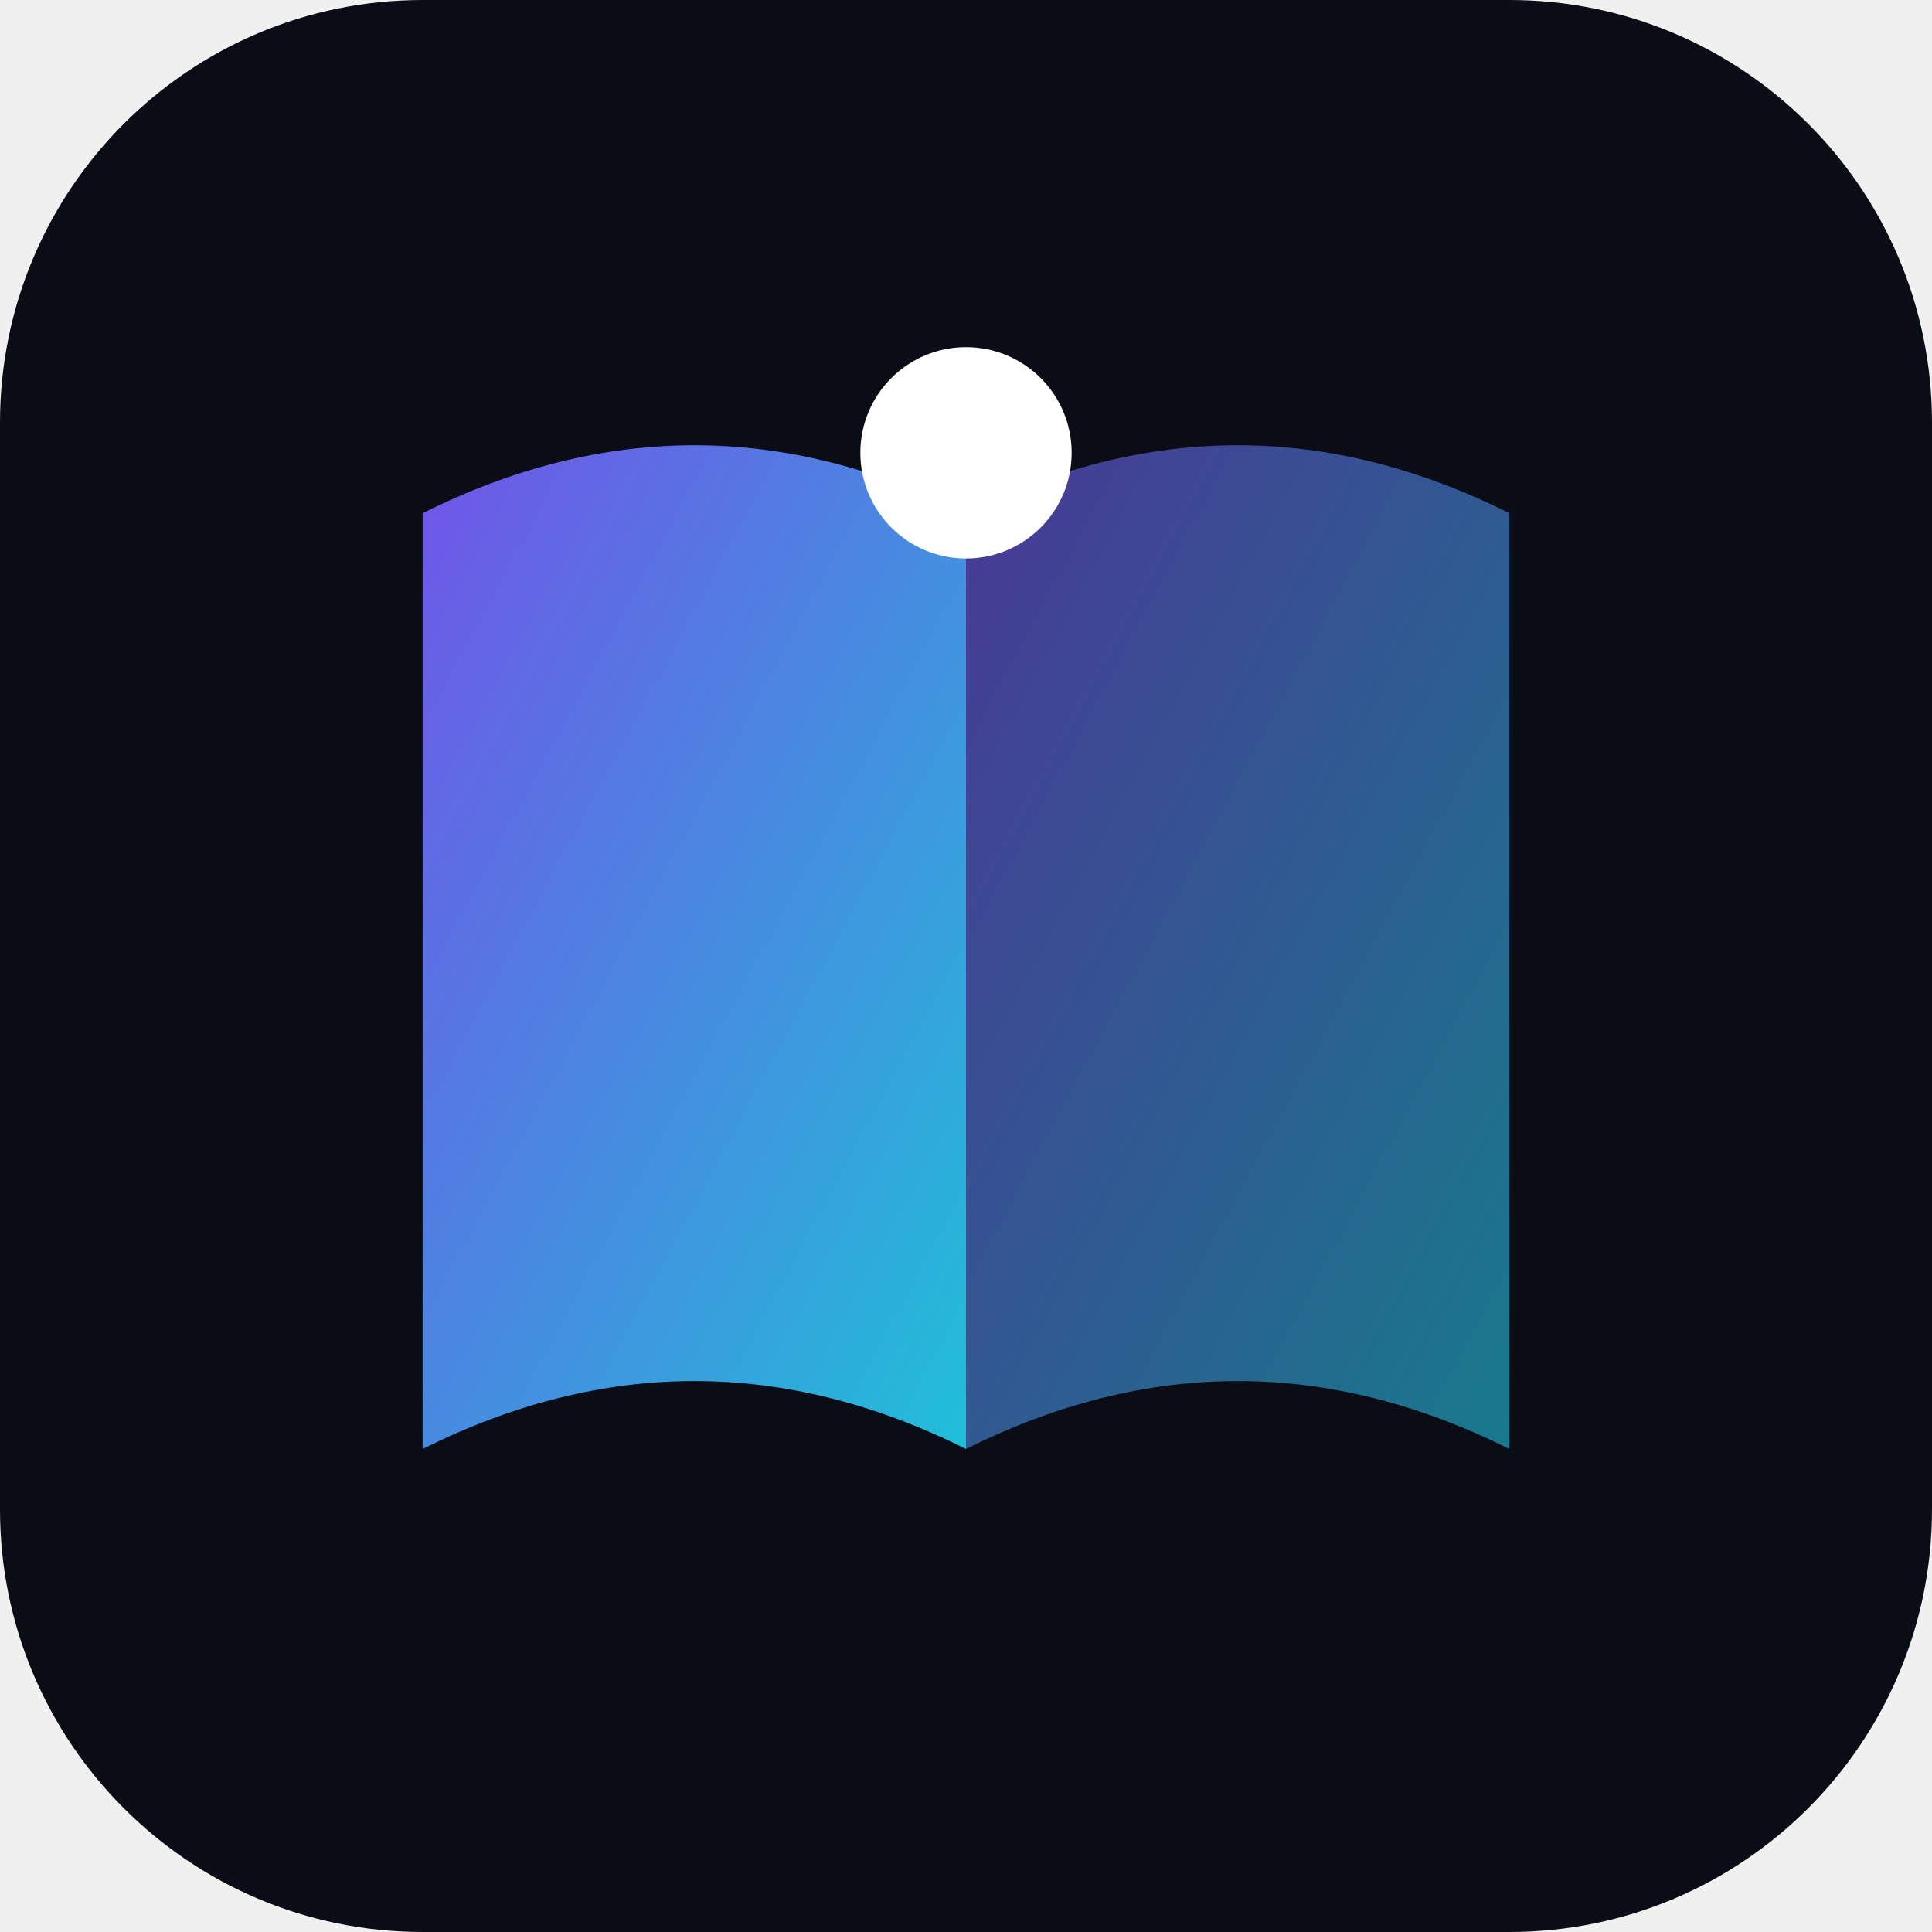
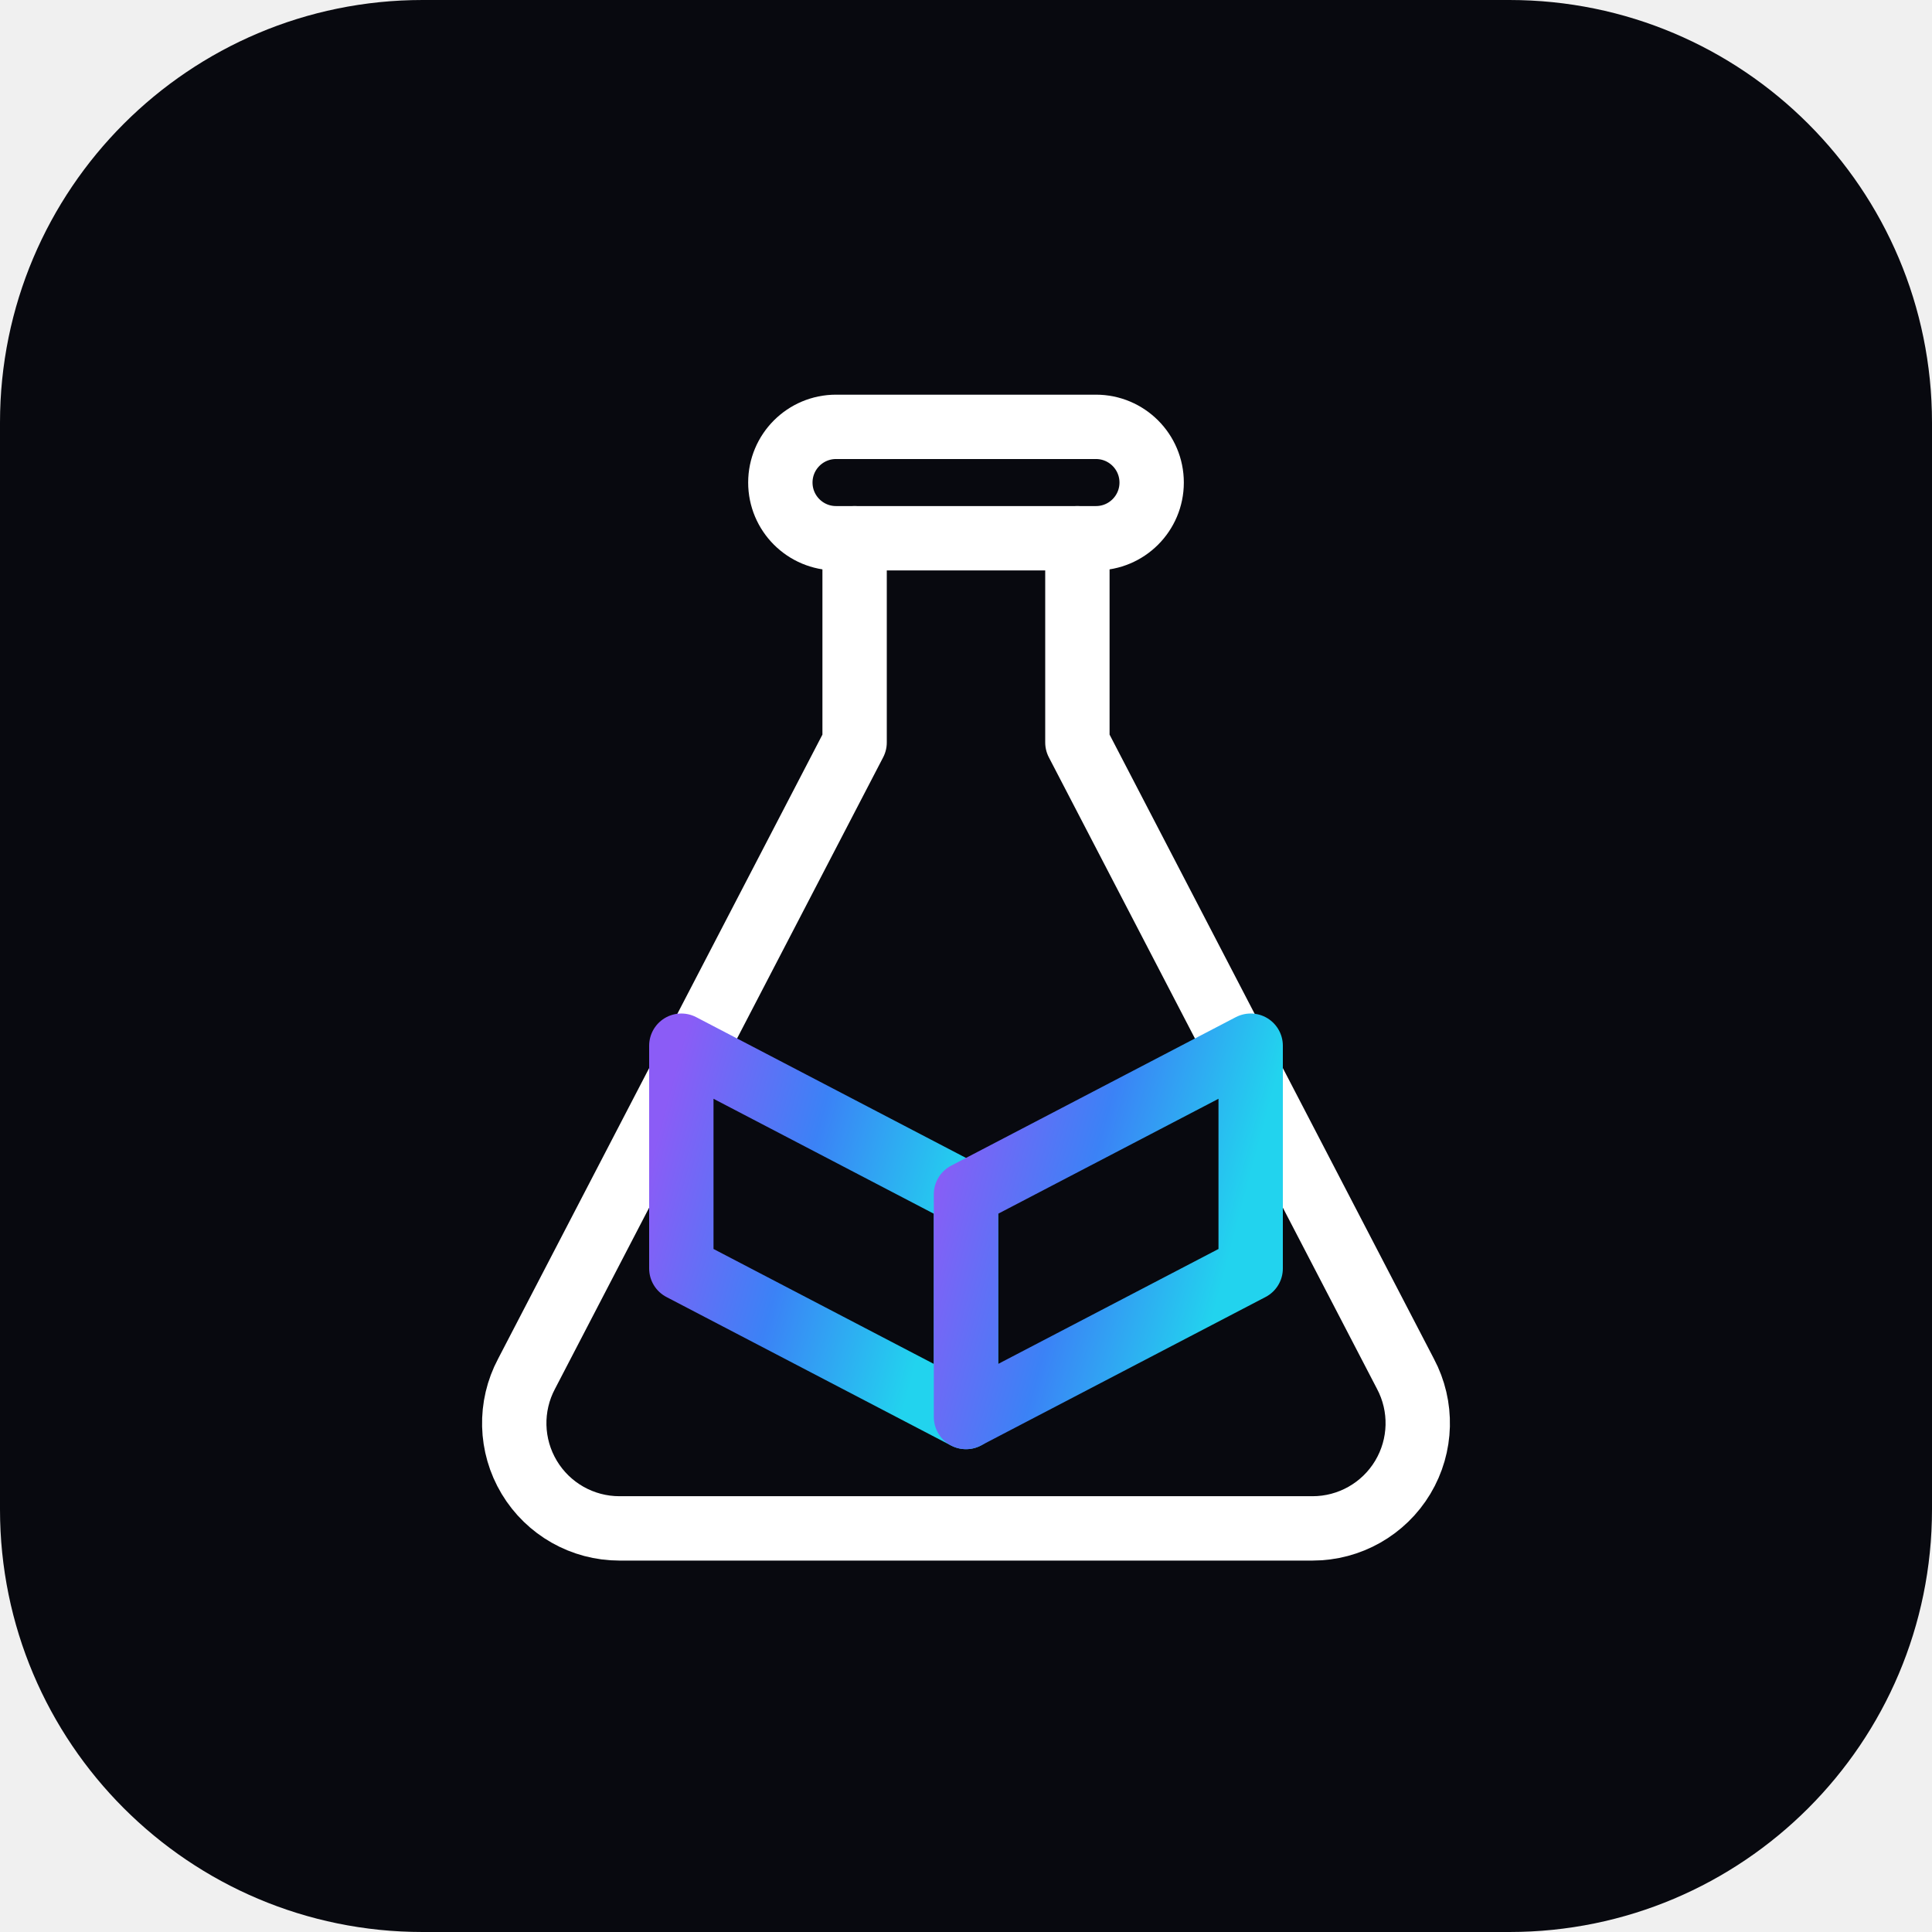
<svg xmlns="http://www.w3.org/2000/svg" viewBox="0 0 128 128">
  <defs>
-     <linearGradient id="g" x1="0" y1="0" x2="1" y2="1">
-       <stop offset="0" stop-color="#7c5cff" />
+     <linearGradient id="slg" x1="0" y1="0" x2="1" y2="0.35">
+       <stop offset="0" stop-color="#8b5cf6" />
+       <stop offset="0.5" stop-color="#3b82f6" />
      <stop offset="1" stop-color="#22d3ee" />
    </linearGradient>
  </defs>
-   <rect width="128" height="128" rx="28" fill="#0b0d16" />
-   <path d="M28 34c12-6 24-6 36 0v62c-12-6-24-6-36 0V34z" fill="url(#g)" opacity=".9" />
-   <path d="M100 34c-12-6-24-6-36 0v62c12-6 24-6 36 0V34z" fill="url(#g)" opacity=".55" />
-   <circle cx="64" cy="30" r="7" fill="#fff" />
+   <rect width="128" height="128" rx="28" fill="#08090f" />
+   <g transform="translate(64 66) scale(0.82) translate(-64 -64)">
+     <g fill="none" stroke="#fff" stroke-width="5.2" stroke-linecap="round" stroke-linejoin="round">
+       <rect x="49" y="18" width="30" height="9" rx="4.5" />
+       <path d="M55 27v16.5L28.5 94.5A8.5 8.5 0 0 0 36 107h56a8.5 8.5 0 0 0 7.5-12.5L73 43.5V27" />
+     </g>
+     <g fill="none" stroke="url(#slg)" stroke-width="5.2" stroke-linecap="round" stroke-linejoin="round">
+       <path d="M64 80 41 68v18l23 12z" />
+       <path d="M64 80 87 68v18L64 98z" />
+     </g>
+   </g>
</svg>
